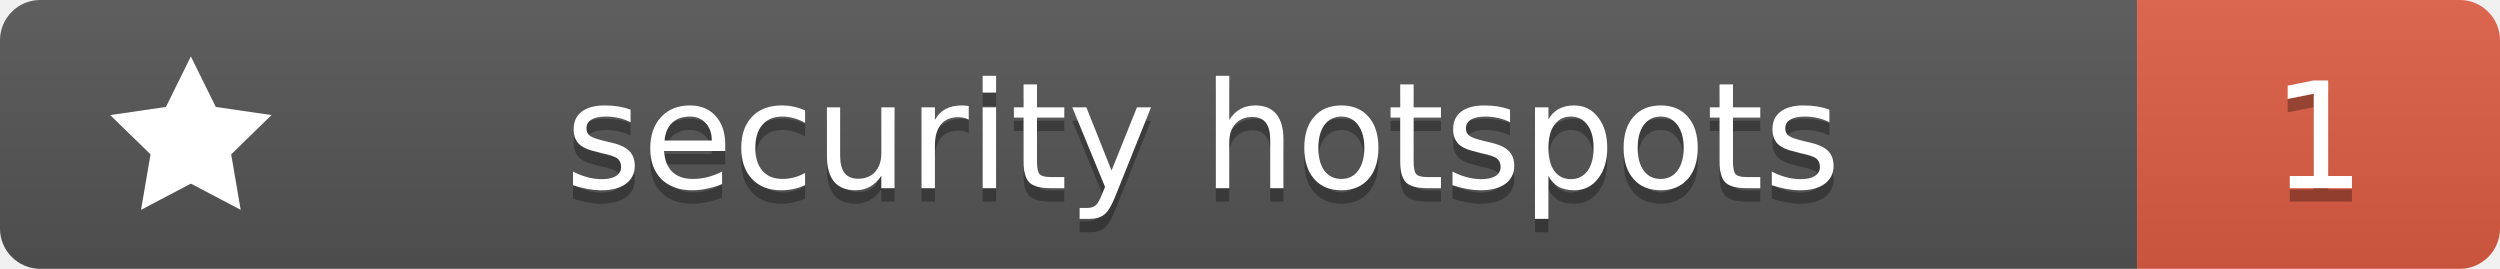
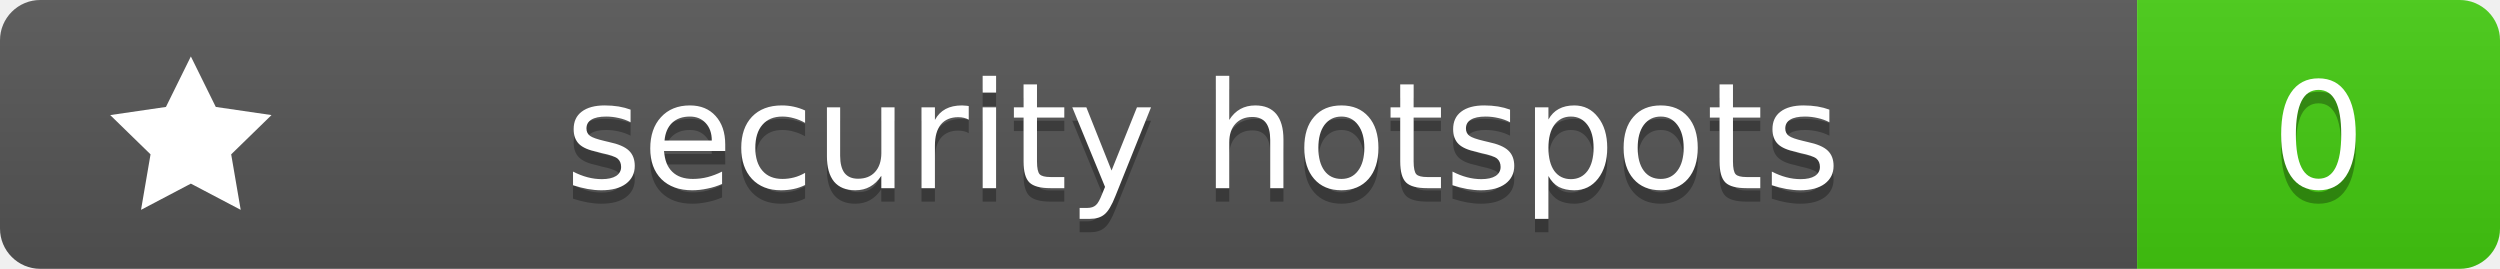
<svg xmlns="http://www.w3.org/2000/svg" width="186" height="20">
  <linearGradient id="b" x2="0" y2="100%">
    <stop offset="0" stop-color="#bbb" stop-opacity=".1" />
    <stop offset="1" stop-opacity=".1" />
  </linearGradient>
  <clipPath id="a">
    <rect width="186" height="20" rx="3" fill="#fff" />
  </clipPath>
  <g clip-path="url(#a)">
    <path fill="#555" d="M0 0h159v20H0z" />
-     <path fill="#e05d44" d="M159 0h27v20H159z" />
+     <path fill="#4c1" d="M159 0h27v20H159z" />
    <path fill="url(#b)" d="M0 0h186v20H0z" />
  </g>
  <g fill="#fff" text-anchor="middle" font-family="Verdana,Geneva,DejaVu Sans,sans-serif" text-rendering="geometricPrecision" font-size="11">
    <g transform="translate(7, 3) scale(0.6)">
      <path d="M12 2l3.09 6.26L22 9.27l-5 4.87 1.18 6.88L12 17.77l-6.18 3.25L7 14.14 2 9.27l6.91-1.01L12 2z" fill="#fff" />
    </g>
    <text x="89.5" y="15" fill="#010101" fill-opacity=".3">security hotspots</text>
    <text x="89.5" y="14">security hotspots</text>
-     <text x="172.5" y="15" fill="#010101" fill-opacity=".3">1</text>
-     <text x="172.5" y="14">1</text>
+     <text x="172.5" y="15" fill="#010101" fill-opacity=".3">0</text>
+     <text x="172.5" y="14">0</text>
  </g>
</svg>
